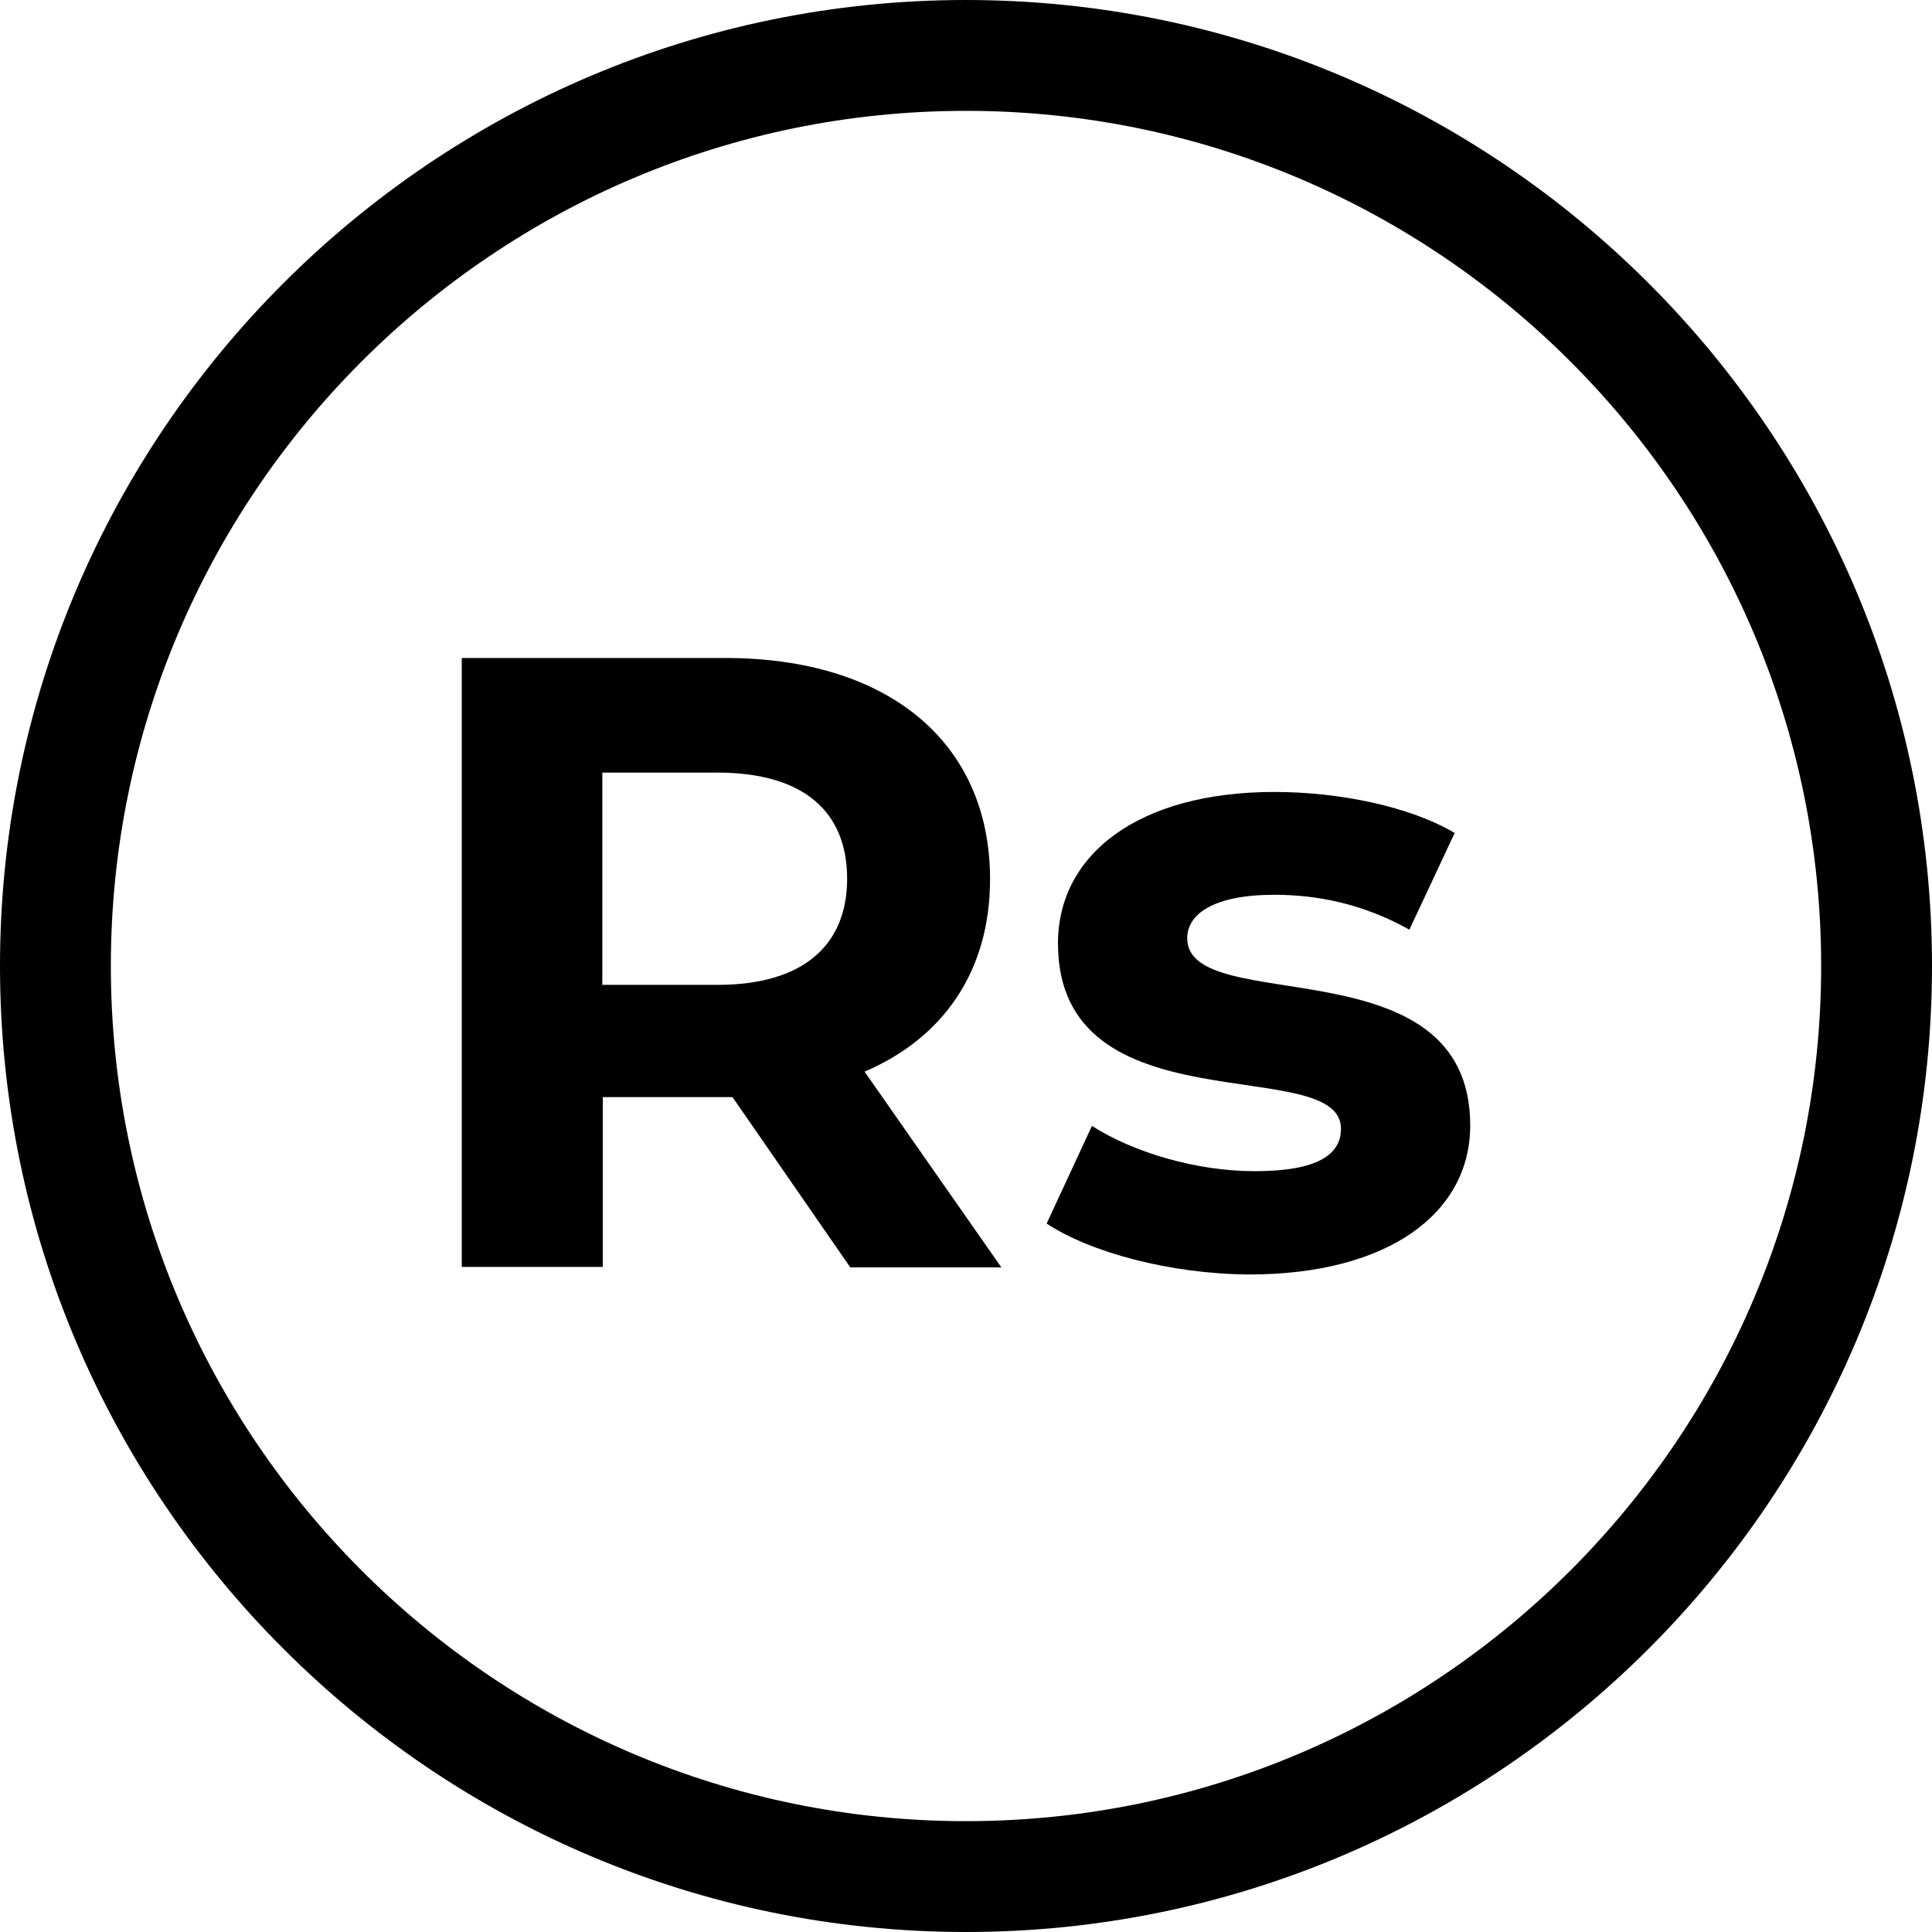
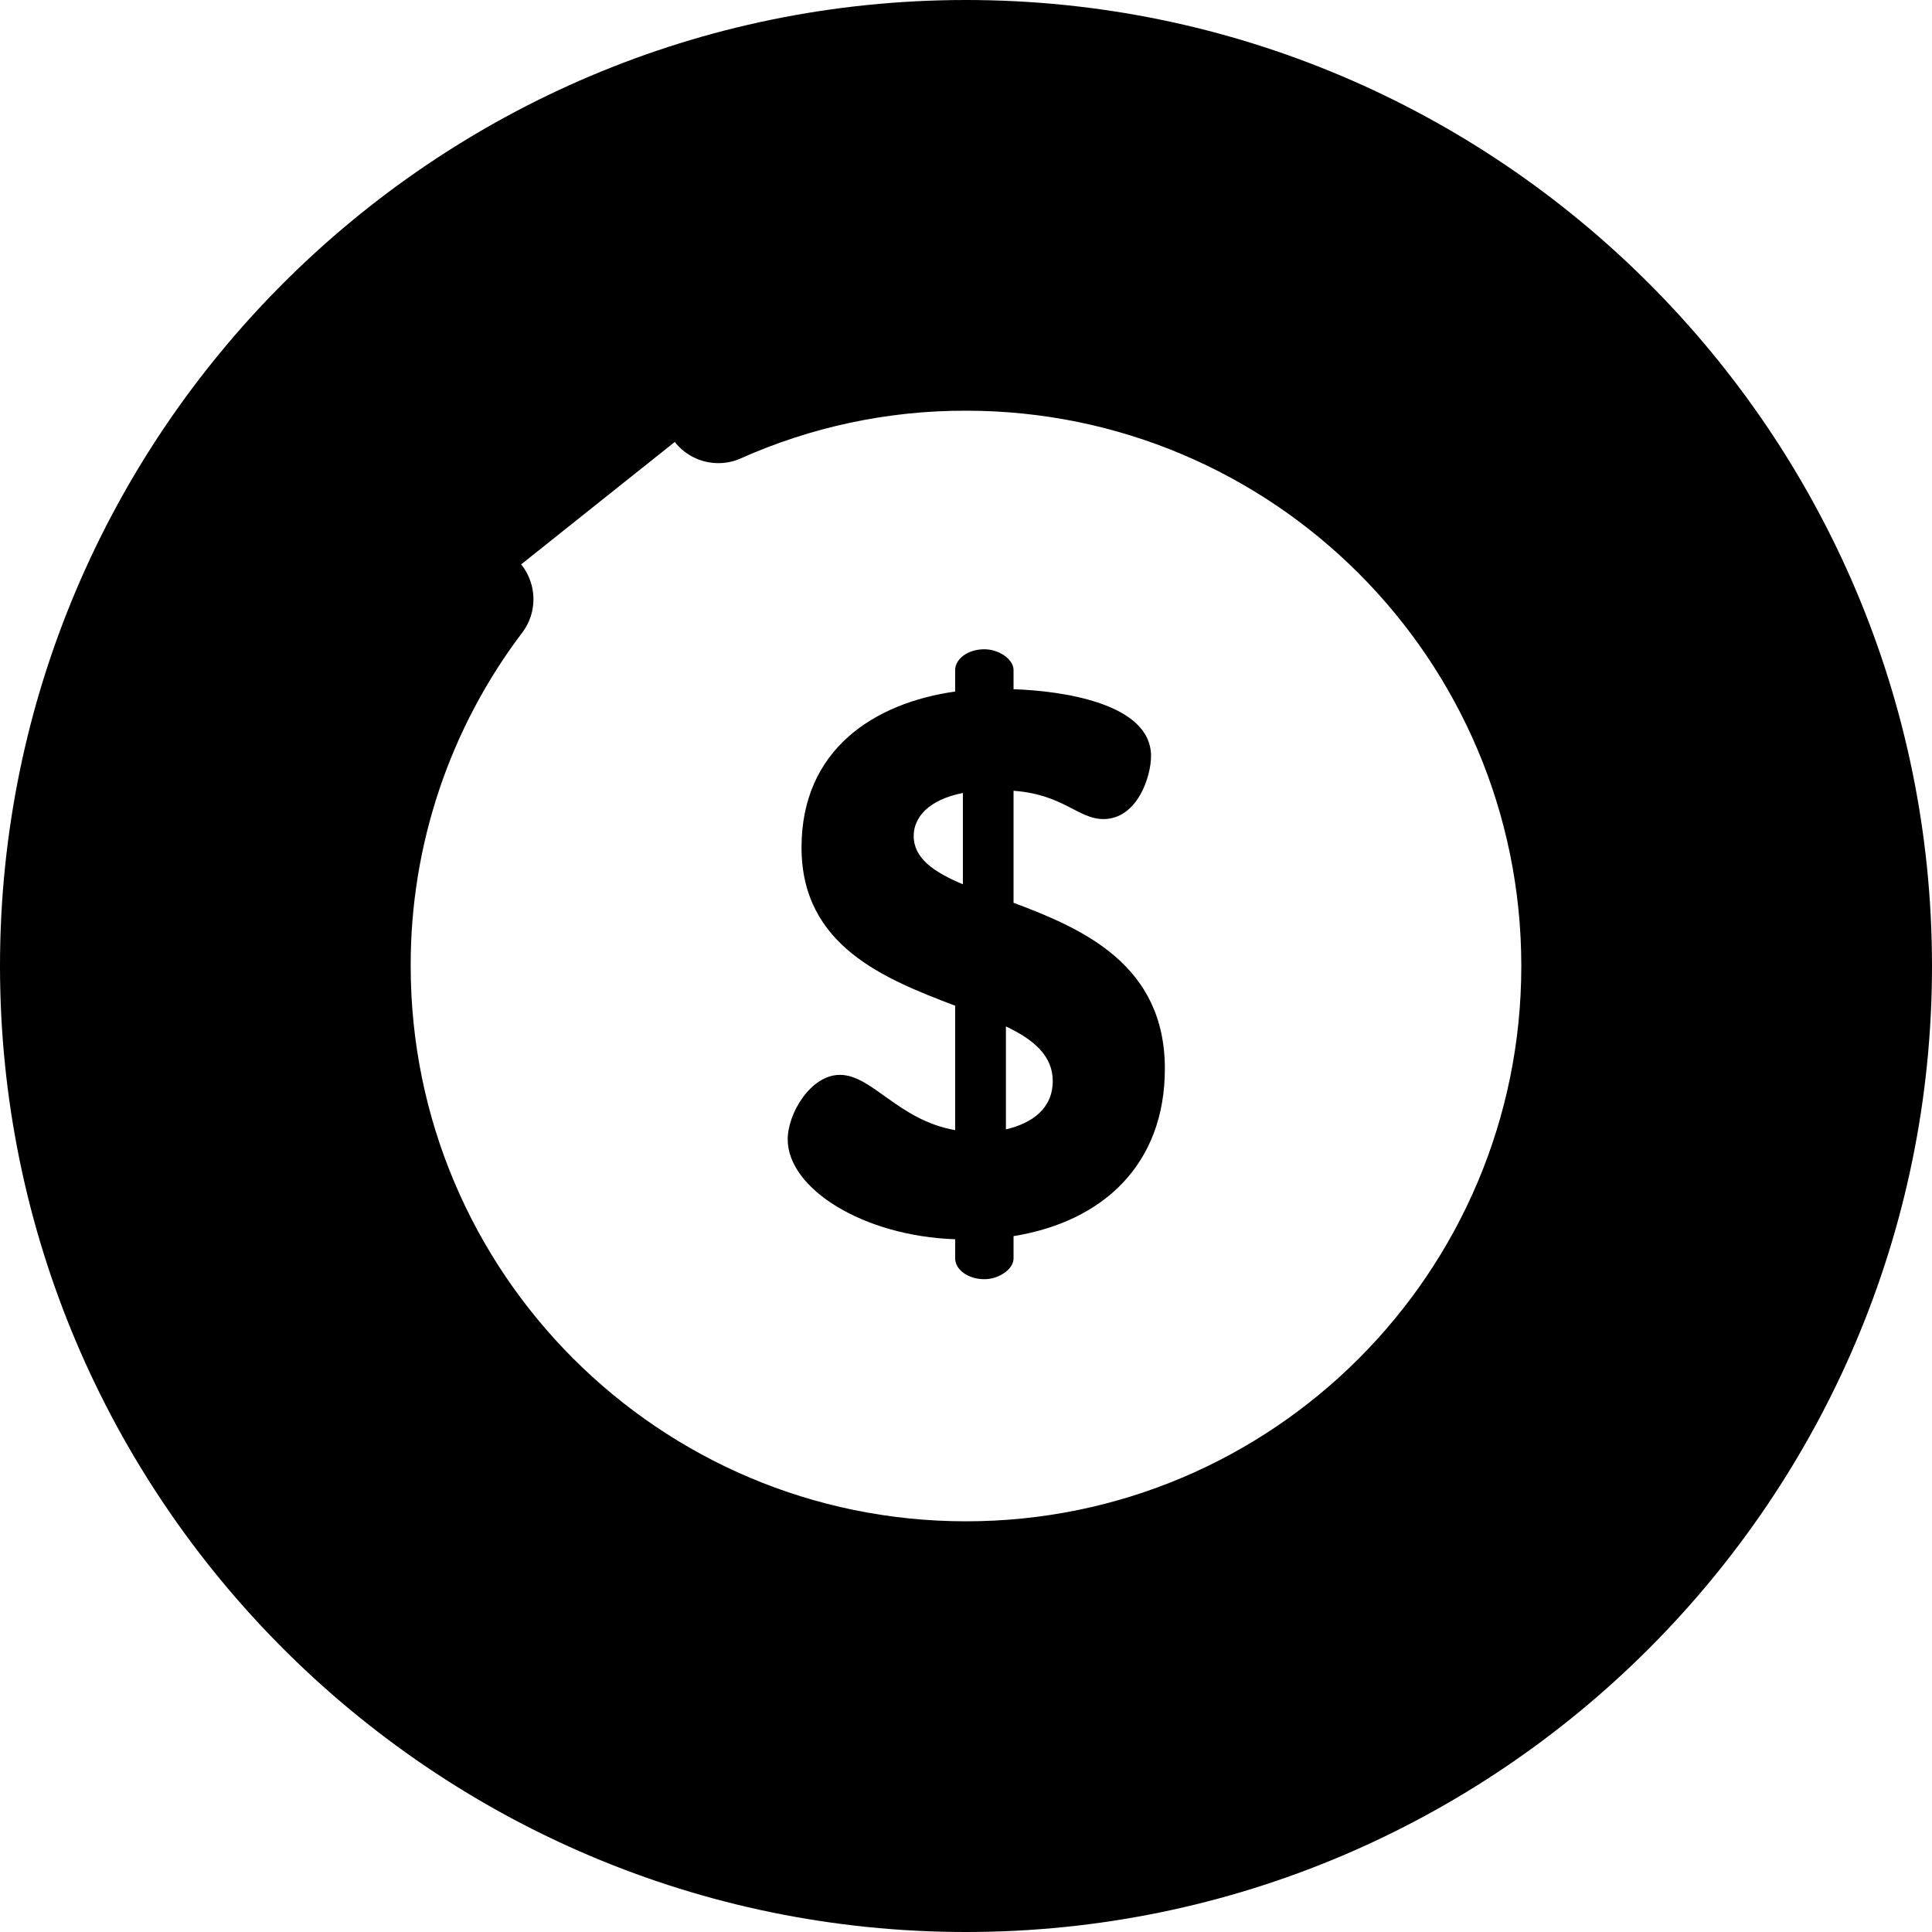
- <svg xmlns="http://www.w3.org/2000/svg" version="1.1" id="Layer_1" x="0px" y="0px" viewBox="0 0 409.6 409.6" style="enable-background:new 0 0 409.6 409.6;" xml:space="preserve">
-   <style type="text/css">
- 	.st0{fill:none;}
- </style>
-   <path class="st0" d="M0,0" />
-   <path d="M204.8,409.6C91.9,409.6,0,317.7,0,204.8S91.9,0,204.8,0s204.8,91.9,204.8,204.8S317.7,409.6,204.8,409.6z M204.8,23.5  c-100,0-181.3,81.3-181.3,181.3s81.3,181.3,181.3,181.3s181.3-81.3,181.3-181.3S304.8,23.5,204.8,23.5L204.8,23.5z M0,0" />
-   <g>
-     <path d="M180.2,268.6l-24.9-36h-1.5h-26v36H97.9V139.5h55.9c34.5,0,56.1,17.9,56.1,46.9c0,19.4-9.8,33.6-26.6,40.8l29,41.5H180.2z    M152.1,163.8h-24.4v45h24.4c18.3,0,27.5-8.5,27.5-22.5C179.6,172.1,170.4,163.8,152.1,163.8z" />
-     <path d="M221.9,259.4l9.6-20.7c8.9,5.7,22.3,9.6,34.5,9.6c13.3,0,18.3-3.5,18.3-9c0-16.2-60,0.4-60-39.3c0-18.8,17-32.1,45.9-32.1   c13.7,0,28.8,3.1,38.2,8.7l-9.6,20.5c-9.8-5.5-19.6-7.4-28.6-7.4c-12.9,0-18.5,4.1-18.5,9.2c0,17,60,0.6,60,39.7   c0,18.5-17.2,31.6-46.9,31.6C248.1,270.1,231.1,265.5,221.9,259.4z" />
-   </g>
+ <svg xmlns="http://www.w3.org/2000/svg" viewBox="0 0 409.6 409.6">
+   <path class="lineal-fill" d="M204.8 11.75C98.18 11.75 11.74 98.18 11.74 204.8S98.18 397.86 204.8 397.86s193.05-86.44 193.05-193.06-86.43-193-193-193zm0 322.52A129.41 129.41 0 01101.52 126.8L152 86.57a129.47 129.47 0 1152.76 247.7z" />
+   <path class="lineal-stroke" d="M204.8 409.6C91.87 409.6 0 317.73 0 204.8S91.87 0 204.8 0s204.8 91.87 204.8 204.8-91.87 204.8-204.8 204.8zm0-386.11c-100 0-181.31 81.33-181.31 181.31s81.33 181.31 181.31 181.31 181.31-81.34 181.31-181.31S304.77 23.49 204.8 23.49z" />
+   <path class="lineal-stroke" d="M204.8 346c-77.87 0-141.22-63.33-141.22-141.2a139.85 139.85 0 0128.58-85.09 11.75 11.75 0 0118.73 14.18 116.55 116.55 0 00-23.82 70.91A117.73 117.73 0 10204.8 87.07a116.53 116.53 0 00-48 10.22 11.75 11.75 0 01-9.6-21.44 139.88 139.88 0 0157.6-12.26c77.87 0 141.2 63.34 141.2 141.21S282.66 346 204.8 346z" />
+   <path class="lineal-stroke" d="M202.51 262.73C183 262.07 167 252 167 241.56c0-5.54 4.89-13.68 11.07-13.68 6.84 0 12.38 9.6 24.43 11.72v-26.38c-15-5.7-32.57-12.7-32.57-33.55 0-20.69 15.31-30.62 32.57-33.06v-4.56c0-2.28 2.61-4.4 6.19-4.4 3.1 0 6.19 2.12 6.19 4.4v4.07c10.1.33 29.15 2.93 29.15 14.17 0 4.4-2.93 13.36-10.1 13.36-5.37 0-8.46-5.22-19.05-6v23.75c14.82 5.53 32.08 13.19 32.08 35.17 0 20.2-13 32.41-32.08 35.5v4.73c0 2.28-3.09 4.4-6.19 4.4-3.58 0-6.19-2.12-6.19-4.4zm1.63-75.25v-19.37c-7.33 1.46-10.43 5.21-10.43 9.12 0 4.72 4.24 7.65 10.43 10.25zm9.12 30.13v21.83c5.54-1.3 9.93-4.4 9.93-10.26 0-5.37-4.07-8.8-9.93-11.57z" />
</svg>
